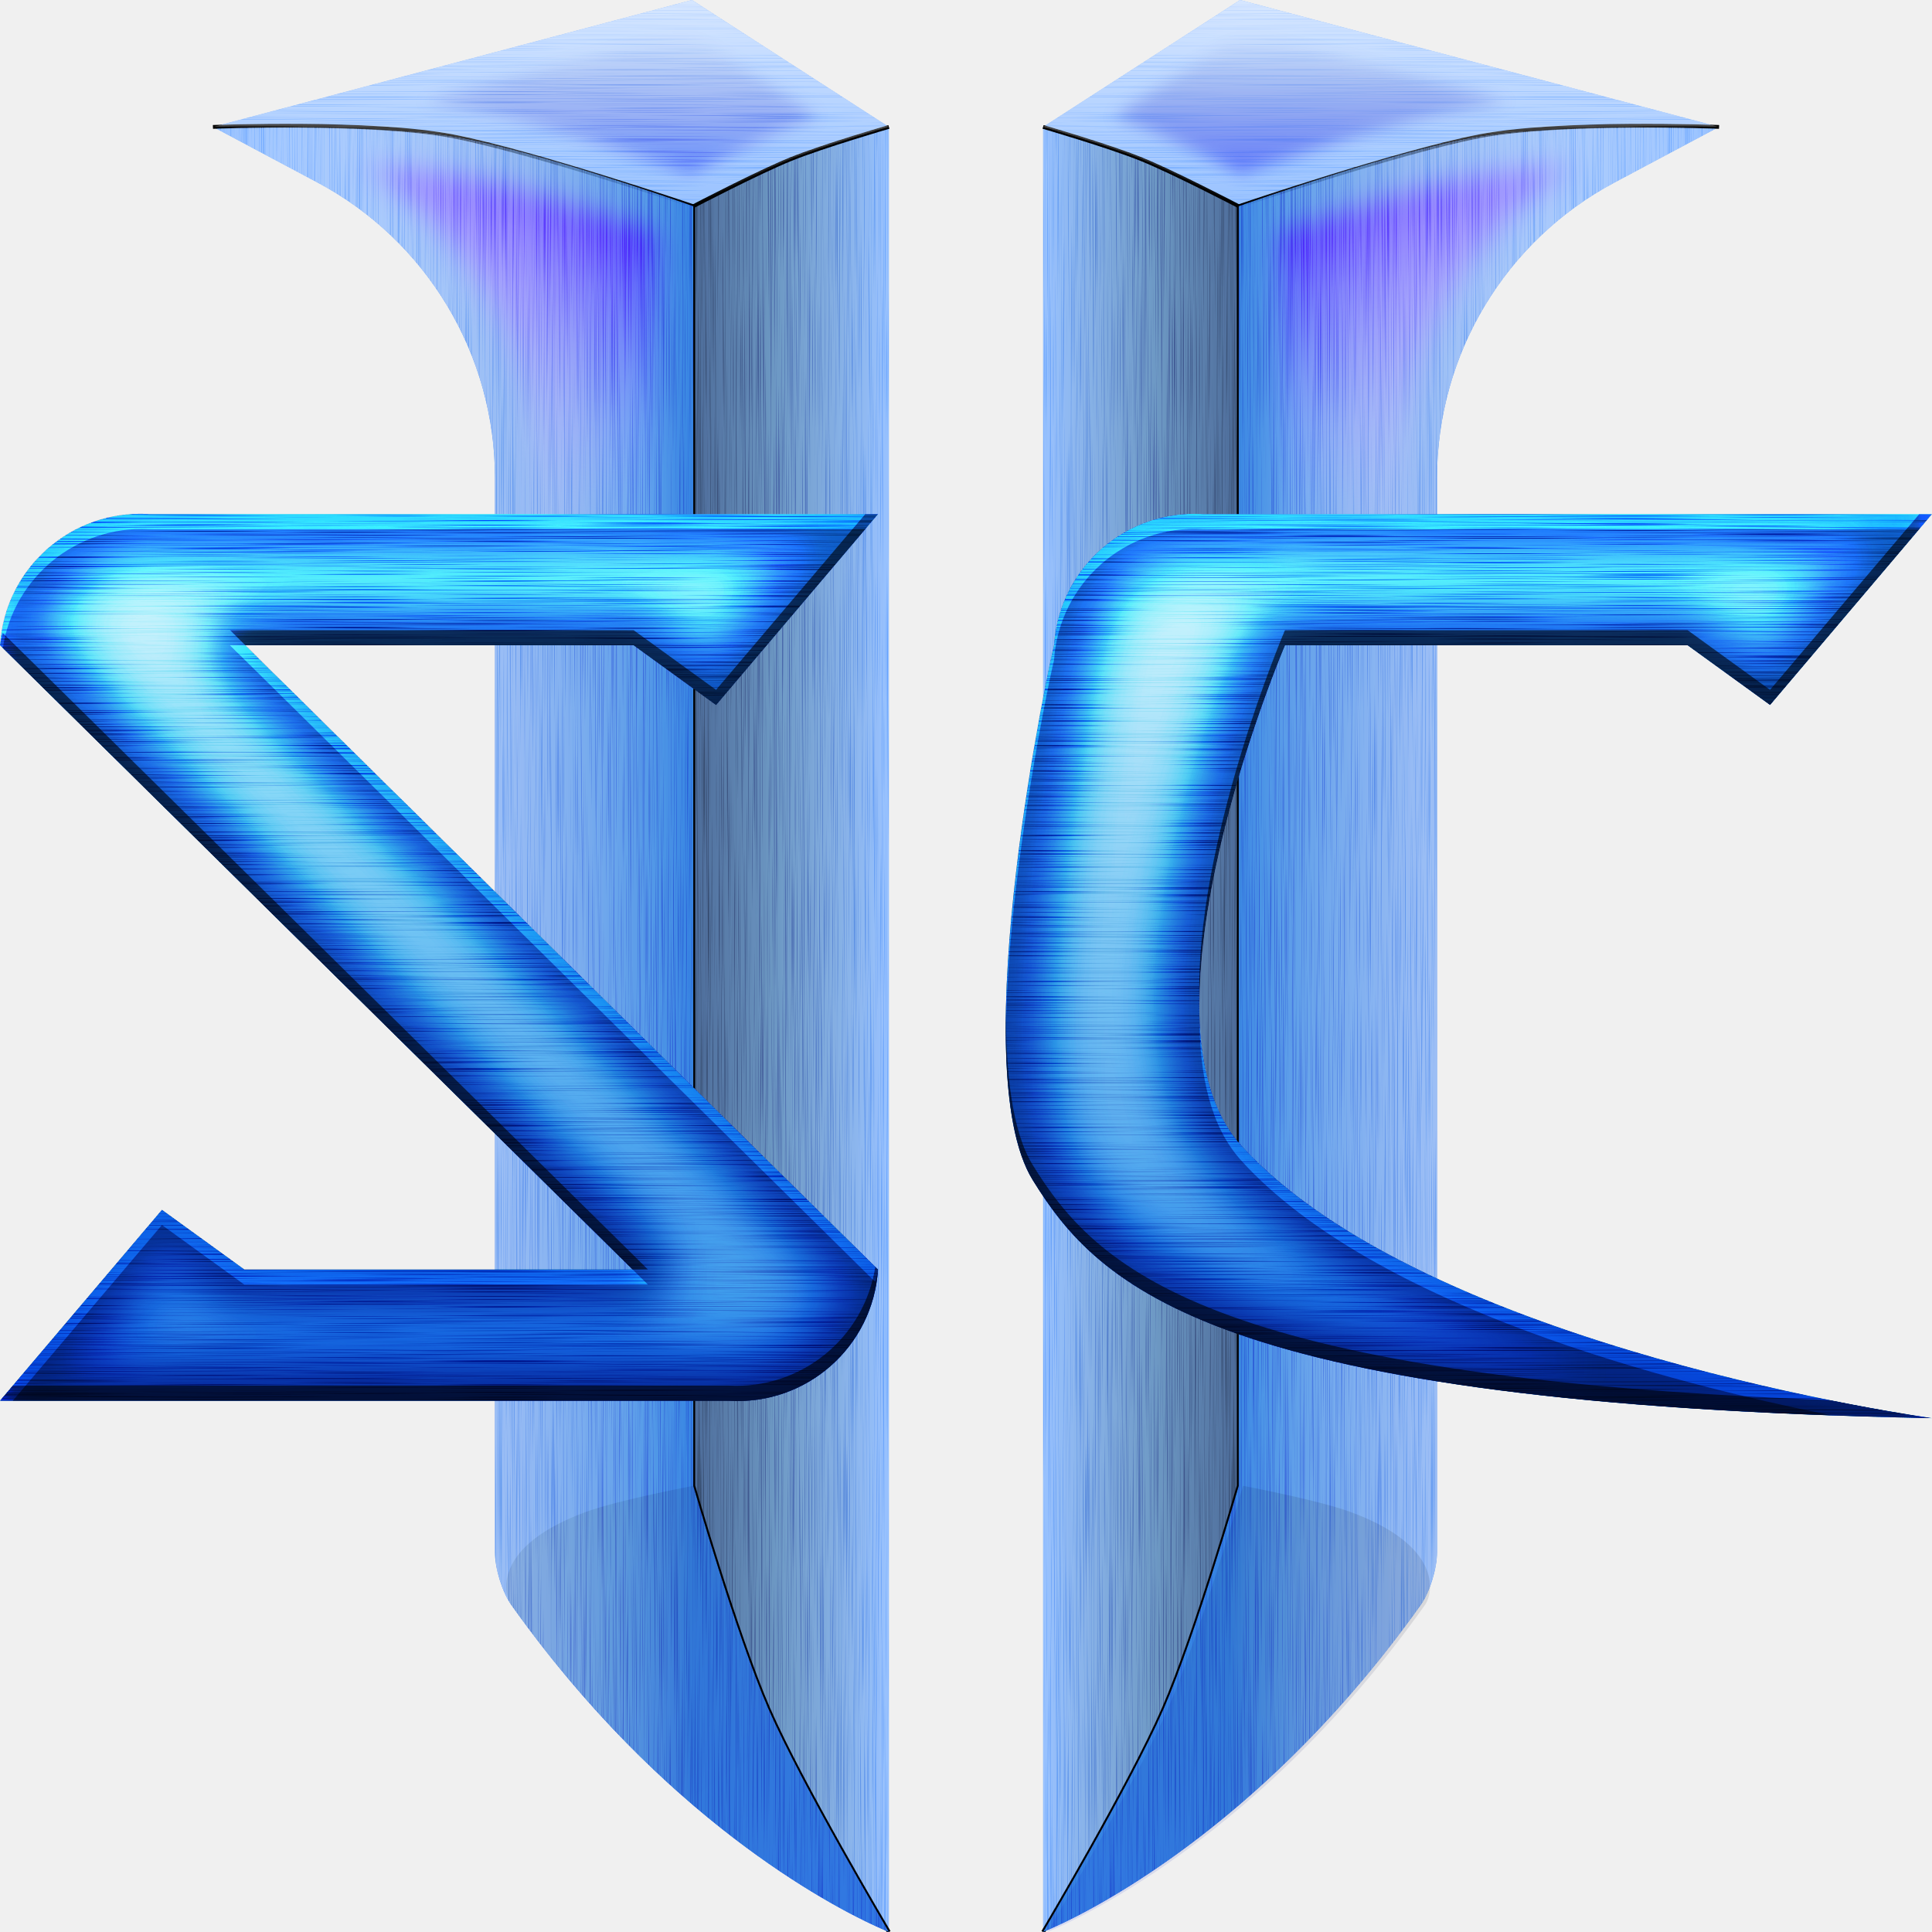
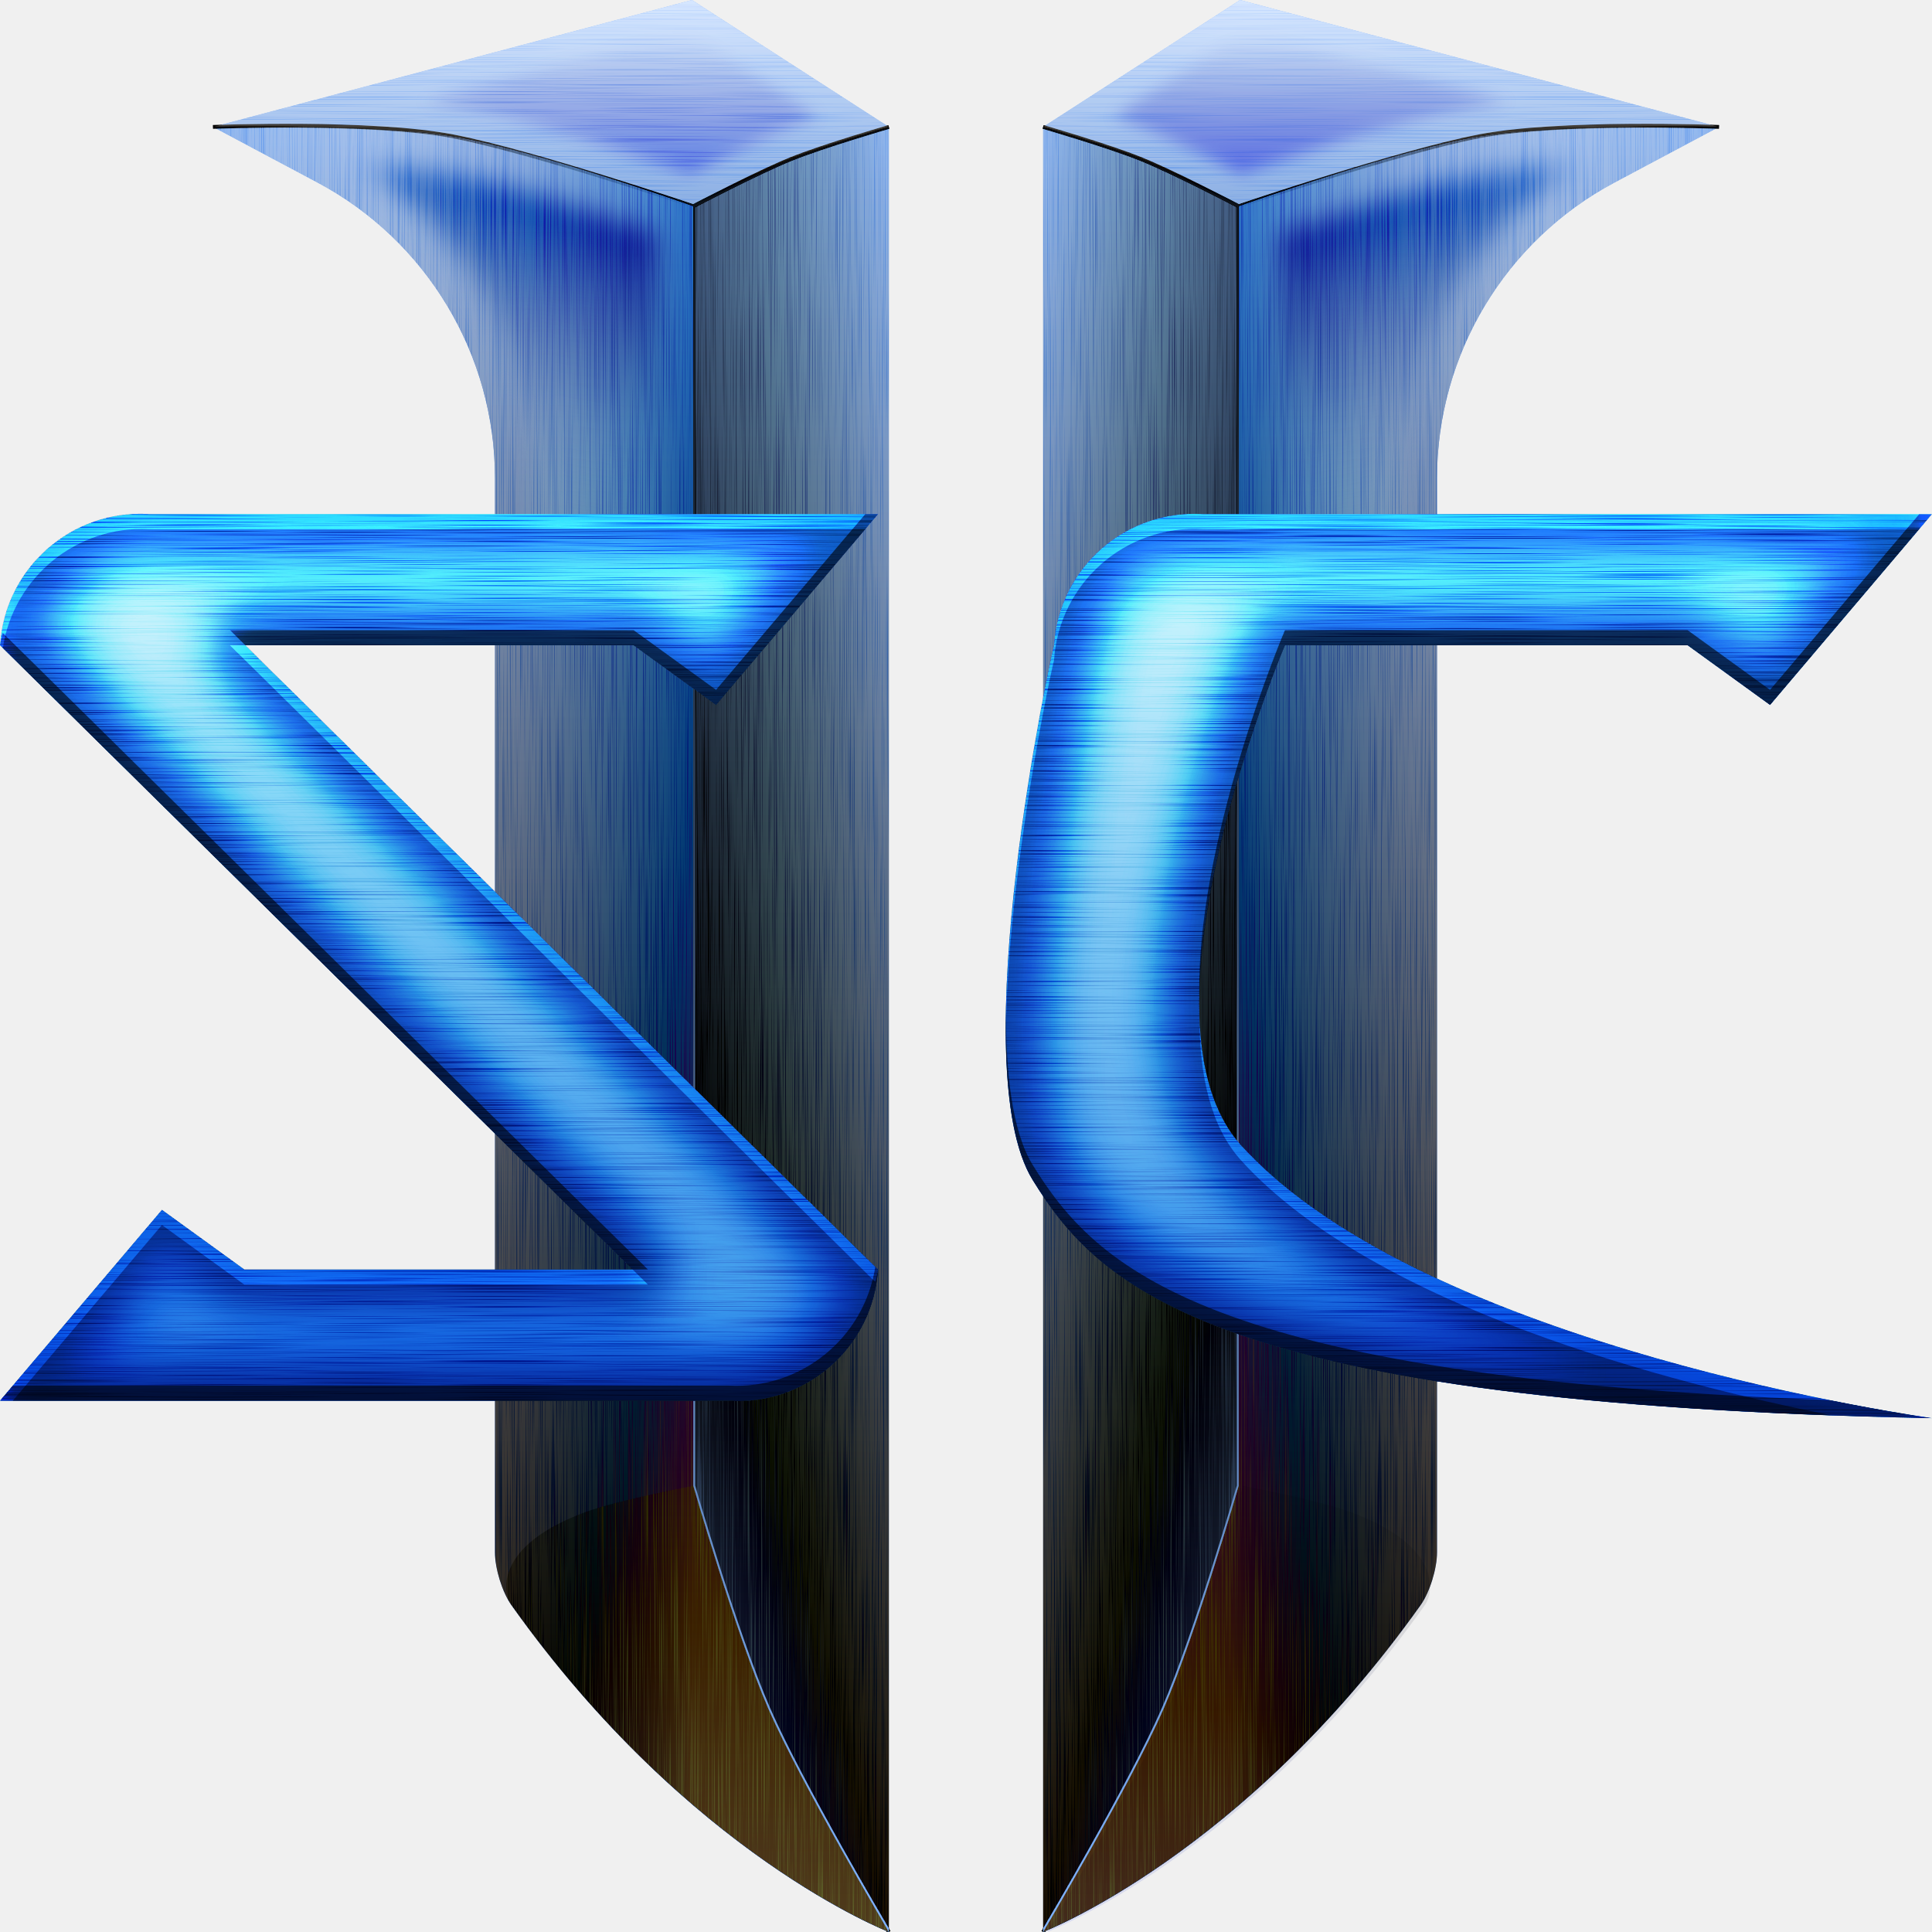
<svg xmlns="http://www.w3.org/2000/svg" xmlns:xlink="http://www.w3.org/1999/xlink" width="512" height="512" viewBox="0 0 135.467 135.467" version="1.1" id="svg5">
  <defs id="defs2">
    <linearGradient id="linearGradient7">
      <stop style="stop-color:#0000ff;stop-opacity:1;" offset="0" id="stop6" />
      <stop style="stop-color:#000080;stop-opacity:0;" offset="1" id="stop7" />
    </linearGradient>
    <linearGradient id="linearGradient5">
-       <stop style="stop-color:#7000ff;stop-opacity:1;" offset="0" id="stop4" />
+       <stop style="stop-color:#000000;stop-opacity:1;" offset="0" id="stop4" />
      <stop style="stop-color:#ffffff;stop-opacity:0;" offset="1" id="stop5" />
+     </linearGradient>
+     <linearGradient id="linearGradient3">
+       <stop style="stop-color:#000000;stop-opacity:1;" offset="0" id="stop3" />
+       <stop style="stop-color:#ffffff;stop-opacity:0;" offset="1" id="stop2" />
    </linearGradient>
    <linearGradient id="linearGradient131">
      <stop style="stop-color:#ffffff;stop-opacity:0.6;" offset="0" id="stop130" />
      <stop style="stop-color:#ffffff;stop-opacity:0;" offset="1" id="stop131" />
    </linearGradient>
    <linearGradient id="linearGradient128">
      <stop style="stop-color:#000000;stop-opacity:1;" offset="0" id="stop129" />
      <stop style="stop-color:#80b3ff;stop-opacity:1;" offset="1" id="stop128" />
    </linearGradient>
    <linearGradient id="linearGradient126">
      <stop style="stop-color:#ffffff;stop-opacity:1;" offset="0" id="stop127" />
      <stop style="stop-color:#2c5aa0;stop-opacity:1;" offset="1" id="stop126" />
    </linearGradient>
    <linearGradient id="linearGradient125">
      <stop style="stop-color:#ffffff;stop-opacity:0;" offset="0" id="stop124" />
      <stop style="stop-color:#2d6edb;stop-opacity:1;" offset="1" id="stop125" />
    </linearGradient>
    <linearGradient id="linearGradient48">
      <stop style="stop-color:#000000;stop-opacity:1;" offset="0" id="stop49" />
      <stop style="stop-color:#001bff;stop-opacity:1;" offset="0.99" id="stop48" />
    </linearGradient>
    <linearGradient id="linearGradient45">
      <stop style="stop-color:#0000ff;stop-opacity:1;" offset="0" id="stop45" />
      <stop style="stop-color:#000080;stop-opacity:0;" offset="1" id="stop46" />
    </linearGradient>
    <linearGradient id="linearGradient12">
      <stop style="stop-color:#ffffff;stop-opacity:1;" offset="0" id="stop12" />
      <stop style="stop-color:#ffffff;stop-opacity:0;" offset="1" id="stop13" />
    </linearGradient>
    <linearGradient id="linearGradient8">
      <stop style="stop-color:#000000;stop-opacity:1;" offset="0" id="stop8" />
      <stop style="stop-color:#000000;stop-opacity:0;" offset="1" id="stop9" />
    </linearGradient>
    <linearGradient xlink:href="#linearGradient8" id="linearGradient9" x1="48.612" y1="72.183" x2="62.327" y2="72.183" gradientUnits="userSpaceOnUse" gradientTransform="translate(-1.6e-5)" />
    <linearGradient xlink:href="#linearGradient125" id="linearGradient11" x1="14.931" y1="72.166" x2="48.611" y2="72.166" gradientUnits="userSpaceOnUse" gradientTransform="translate(6.4e-5,-1.225e-4)" />
    <linearGradient xlink:href="#linearGradient12" id="linearGradient13" x1="48.517" y1="4.9951805e-06" x2="48.612" y2="14.458" gradientUnits="userSpaceOnUse" gradientTransform="translate(-1.75e-5)" />
    <filter style="color-interpolation-filters:sRGB;" id="filter30" x="0" y="0" width="1" height="1">
      <feTurbulence type="fractalNoise" baseFrequency="100 0.1" numOctaves="1" seed="4" result="turbulence" id="feTurbulence29" />
      <feComposite in="SourceGraphic" in2="turbulence" operator="in" result="composite1" id="feComposite29" />
      <feColorMatrix values="1 0 0 0 0 0 1 0 0 0 0 0 1 0 0 0 0 0 4 -1 " result="color" id="feColorMatrix29" />
      <feFlood flood-opacity="1" flood-color="rgb(0,0,0)" result="flood" id="feFlood29" />
      <feMerge result="merge" id="feMerge30">
        <feMergeNode in="flood" id="feMergeNode29" />
        <feMergeNode in="color" id="feMergeNode30" />
      </feMerge>
      <feComposite in2="SourceGraphic" operator="in" result="composite2" id="feComposite30" />
    </filter>
    <filter style="color-interpolation-filters:sRGB;" id="filter32" x="0" y="0" width="1" height="1">
      <feTurbulence type="fractalNoise" baseFrequency="100 0.1" numOctaves="1" seed="4" result="turbulence" id="feTurbulence30" />
      <feComposite in="SourceGraphic" in2="turbulence" operator="in" result="composite1" id="feComposite31" />
      <feColorMatrix values="1 0 0 0 0 0 1 0 0 0 0 0 1 0 0 0 0 0 4 -1 " result="color" id="feColorMatrix31" />
      <feFlood flood-opacity="1" flood-color="rgb(0,0,0)" result="flood" id="feFlood31" />
      <feMerge result="merge" id="feMerge32">
        <feMergeNode in="flood" id="feMergeNode31" />
        <feMergeNode in="color" id="feMergeNode32" />
      </feMerge>
      <feComposite in2="SourceGraphic" operator="in" result="composite2" id="feComposite32" />
    </filter>
    <filter style="color-interpolation-filters:sRGB;" id="filter34" x="0" y="0" width="1" height="1">
      <feTurbulence type="fractalNoise" baseFrequency="0.1 100" numOctaves="1" seed="4" result="turbulence" id="feTurbulence32" />
      <feComposite in="SourceGraphic" in2="turbulence" operator="in" result="composite1" id="feComposite33" />
      <feColorMatrix values="1 0 0 0 0 0 1 0 0 0 0 0 1 0 0 0 0 0 4 -1 " result="color" id="feColorMatrix33" />
      <feFlood flood-opacity="1" flood-color="rgb(0,0,0)" result="flood" id="feFlood33" />
      <feMerge result="merge" id="feMerge34">
        <feMergeNode in="flood" id="feMergeNode33" />
        <feMergeNode in="color" id="feMergeNode34" />
      </feMerge>
      <feComposite in2="SourceGraphic" operator="in" result="composite2" id="feComposite34" />
    </filter>
    <linearGradient xlink:href="#linearGradient8" id="linearGradient42" gradientUnits="userSpaceOnUse" gradientTransform="matrix(-1,0,0,1,135.4667,0)" x1="48.612" y1="72.183" x2="62.327" y2="72.183" />
    <linearGradient xlink:href="#linearGradient125" id="linearGradient43" gradientUnits="userSpaceOnUse" gradientTransform="matrix(-1,0,0,1,135.4666,-1.22e-4)" x1="14.931" y1="72.166" x2="49.201" y2="72.166" />
    <linearGradient xlink:href="#linearGradient131" id="linearGradient44" gradientUnits="userSpaceOnUse" gradientTransform="matrix(-1,0,0,1,135.4667,0)" x1="48.517" y1="4.9951805e-06" x2="48.612" y2="14.458" />
    <linearGradient xlink:href="#linearGradient45" id="linearGradient46" x1="154.088" y1="-6.34" x2="154.088" y2="-16.57" gradientUnits="userSpaceOnUse" gradientTransform="translate(-105.5993,19.0767)" />
    <linearGradient xlink:href="#linearGradient7" id="linearGradient47" gradientUnits="userSpaceOnUse" gradientTransform="matrix(-1,0,0,1,241.066,19.0767)" x1="154.136" y1="-6.373" x2="154.136" y2="-16.539" />
    <filter style="color-interpolation-filters:sRGB" id="filter47" x="-0.047" y="-0.132" width="1.094" height="1.264">
      <feGaussianBlur stdDeviation="0.54" id="feGaussianBlur47" />
    </filter>
    <filter style="color-interpolation-filters:sRGB" id="filter48" x="-0.047" y="-0.132" width="1.094" height="1.263">
      <feGaussianBlur stdDeviation="0.54" id="feGaussianBlur48" />
    </filter>
    <linearGradient xlink:href="#linearGradient48" id="linearGradient49" x1="41.13" y1="105.995" x2="62.327" y2="135.467" gradientUnits="userSpaceOnUse" />
    <linearGradient xlink:href="#linearGradient48" id="linearGradient50" gradientUnits="userSpaceOnUse" x1="41.13" y1="105.995" x2="62.327" y2="135.467" gradientTransform="matrix(-1,0,0,1,135.7668,-1e-5)" />
    <clipPath clipPathUnits="userSpaceOnUse" id="clipPath72">
      <path id="path73" style="fill:#000080;stroke-width:2.117;stroke-linecap:round;stroke-linejoin:round;stroke-miterlimit:1;paint-order:stroke fill markers" d="m 145.921,-39.649 a 9.846,9.846 0 0 0 -10.454,9.198 l 44.362,43.769 H 152.601 L 146.823,9.135 135.467,22.516 h 23.113 5.778 5.778 5.778 10.662 a 9.846,9.846 0 0 0 10.454,-9.198 l -44.361,-43.769 h 27.227 l 5.778,4.183 11.355,-13.382 h -23.112 -5.778 -5.778 -5.778 z m 73.903,0 a 9.846,9.846 0 0 0 -10.454,9.198 c -0.15,0.393 -6.436,29.494 -1.493,37.494 4.628,7.489 12.687,15.718 63.057,16.697 0,0 -35.437,-4.839 -48.426,-19.113 -8.118,-8.938 3.056,-35.078 3.056,-35.078 h 28.237 l 5.778,4.183 11.355,-13.382 h -23.112 -5.778 -5.778 -5.778 z" />
    </clipPath>
    <filter style="color-interpolation-filters:sRGB" id="filter73" x="-0.05" y="-0.111" width="1.1" height="1.223">
      <feGaussianBlur stdDeviation="2.687" id="feGaussianBlur73" />
    </filter>
    <clipPath clipPathUnits="userSpaceOnUse" id="clipPath94">
      <path style="fill:#2c5aa0;stroke-width:0.264;stroke-linecap:round;stroke-linejoin:round;stroke-miterlimit:1;paint-order:stroke fill markers" d="m 163.271,-1.243 a 9.846,9.846 0 0 0 -10.454,9.198 l 44.362,43.769 h -27.228 l -5.778,-4.183 -11.356,13.381 h 23.113 5.778 5.778 5.778 10.662 a 9.846,9.846 0 0 0 10.454,-9.198 L 170.019,7.956 h 27.227 l 5.778,4.183 11.356,-13.382 h -23.113 -5.778 -5.778 -5.778 z m 73.903,0 a 9.846,9.846 0 0 0 -10.454,9.198 c -0.15,0.393 -6.436,29.494 -1.493,37.494 4.628,7.489 12.687,15.718 63.057,16.697 0,0 -35.437,-4.839 -48.426,-19.113 -8.118,-8.938 3.056,-35.078 3.056,-35.078 h 28.237 l 5.778,4.183 11.356,-13.382 h -23.113 -5.778 -5.778 -5.778 z" id="path95" />
    </clipPath>
    <filter style="color-interpolation-filters:sRGB" id="filter95" x="-0.023" y="-0.047" width="1.046" height="1.094">
      <feGaussianBlur stdDeviation="1.327" id="feGaussianBlur95" />
    </filter>
    <filter style="color-interpolation-filters:sRGB;" id="filter106" x="0" y="0" width="1" height="1">
      <feTurbulence type="fractalNoise" baseFrequency="0.1 100" numOctaves="1" seed="4" result="turbulence" id="feTurbulence105" />
      <feComposite in="SourceGraphic" in2="turbulence" operator="in" result="composite1" id="feComposite105" />
      <feColorMatrix values="1 0 0 0 0 0 1 0 0 0 0 0 1 0 0 0 0 0 4 -1 " result="color" id="feColorMatrix105" />
      <feFlood flood-opacity="1" flood-color="rgb(0,0,0)" result="flood" id="feFlood105" />
      <feMerge result="merge" id="feMerge106">
        <feMergeNode in="flood" id="feMergeNode105" />
        <feMergeNode in="color" id="feMergeNode106" />
      </feMerge>
      <feComposite in2="SourceGraphic" operator="in" result="composite2" id="feComposite106" />
    </filter>
    <linearGradient xlink:href="#linearGradient126" id="linearGradient127" x1="96.553" y1="-86.937" x2="96.553" y2="153.699" gradientUnits="userSpaceOnUse" />
    <linearGradient xlink:href="#linearGradient128" id="linearGradient129" x1="67.733" y1="0" x2="67.733" y2="135.467" gradientUnits="userSpaceOnUse" />
-     <linearGradient xlink:href="#linearGradient5" id="linearGradient2" gradientUnits="userSpaceOnUse" gradientTransform="translate(6.3e-5,-1.222e-4)" x1="42.178" y1="14.458" x2="37.353" y2="43.13" />
+     <linearGradient xlink:href="#linearGradient3" id="linearGradient2" gradientUnits="userSpaceOnUse" gradientTransform="translate(6.3e-5,-1.222e-4)" x1="42.178" y1="14.458" x2="37.353" y2="43.13" />
    <filter style="color-interpolation-filters:sRGB" id="filter3" x="-0.076" y="-0.019" width="1.151" height="1.039">
      <feGaussianBlur stdDeviation="0.937" id="feGaussianBlur3" />
    </filter>
    <linearGradient xlink:href="#linearGradient5" id="linearGradient4" gradientUnits="userSpaceOnUse" gradientTransform="translate(6.3e-5,-1.222e-4)" x1="42.178" y1="14.458" x2="37.353" y2="43.13" />
    <filter style="color-interpolation-filters:sRGB" id="filter5" x="-0.076" y="-0.019" width="1.151" height="1.039">
      <feGaussianBlur stdDeviation="0.937" id="feGaussianBlur5" />
    </filter>
  </defs>
  <g id="layer1">
    <path id="path5" style="display:inline;fill:#80b3ff;stroke-width:2.117;stroke-linecap:round;stroke-linejoin:round;stroke-miterlimit:1;paint-order:stroke fill markers" d="M 14.931,8.899 48.517,4.9951807e-6 62.327,8.899 V 72.183 135.467 c 0,0 -14.017,-5.402 -26.47,-22.921 -0.646,-0.909 -1.15,-2.564 -1.15,-3.68 V 88.004 72.183 56.362 35.249 33.531 A 23.486,23.486 0 0 0 22.259,12.801 Z" />
    <path id="rect8" style="display:inline;opacity:0.5;fill:url(#linearGradient9);stroke-width:2.117;stroke-linecap:round;stroke-linejoin:round;stroke-miterlimit:1;paint-order:stroke fill markers" d="m 48.612,14.458 c 0,0 4.565,-2.384 6.858,-3.308 2.293,-0.924 6.858,-2.25 6.858,-2.25 V 135.467 c 0,0 -6.168,-10.402 -8.445,-15.642 -2.278,-5.24 -5.27,-15.642 -5.27,-15.642 z" />
    <path style="fill:none;stroke:#000000;stroke-width:0.265px;stroke-linecap:butt;stroke-linejoin:miter;stroke-opacity:1" d="m 14.931,8.899 c 0,0 11.202,-0.436 16.84,0.663 5.638,1.098 16.84,4.896 16.84,4.896 v 89.725 c 0,0 2.993,10.402 5.27,15.642 2.278,5.24 8.445,15.642 8.445,15.642" id="path7" />
    <path style="fill:none;stroke:#000000;stroke-width:0.265px;stroke-linecap:butt;stroke-linejoin:miter;stroke-opacity:1" d="m 48.612,14.458 c 0,0 4.565,-2.384 6.858,-3.308 2.293,-0.924 6.858,-2.25 6.858,-2.25" id="path8" />
    <path id="rect9" style="display:inline;fill:url(#linearGradient11);stroke-width:2.117;stroke-linecap:round;stroke-linejoin:round;stroke-miterlimit:1;paint-order:stroke fill markers" d="m 16.767,8.873 c -1.137,0.01 -1.836,0.026 -1.836,0.026 l 7.328,3.902 c 7.661,4.079 12.448,12.051 12.448,20.731 v 1.718 21.112 15.821 15.821 20.861 c 0,1.116 0.504,2.771 1.15,3.68 10.623,14.946 22.309,21.028 25.535,22.506 l 0.934,0.415 c 0,0 -6.167,-10.402 -8.445,-15.642 -2.278,-5.24 -5.27,-15.642 -5.27,-15.642 V 14.458 c 0,0 -11.183,-3.977 -16.84,-4.896 C 27.528,8.872 20.177,8.844 16.767,8.873 Z" />
    <path id="rect11" style="display:inline;fill:url(#linearGradient13);stroke-width:2.117;stroke-linecap:round;stroke-linejoin:round;stroke-miterlimit:1;paint-order:stroke fill markers;opacity:0.6" d="M 48.517,4.9951807e-6 62.327,8.899 c 0,0 -4.565,1.326 -6.858,2.25 -2.293,0.924 -6.858,3.308 -6.858,3.308 0,0 -11.189,-3.978 -16.846,-4.897 C 26.109,8.641 14.936,8.899 14.936,8.899 Z" />
    <path id="path48" style="display:inline;opacity:0.1;mix-blend-mode:multiply;fill:url(#linearGradient49);stroke-width:2.117;stroke-linecap:round;stroke-linejoin:round;stroke-miterlimit:1;paint-order:stroke fill markers" d="m 48.612,104.183 c 0,0 -5.174,0.973 -7.481,1.812 -6.423,2.336 -5.919,5.641 -5.273,6.551 12.452,17.519 26.47,22.921 26.47,22.921 0,0 -6.167,-10.402 -8.445,-15.642 -2.278,-5.24 -5.27,-15.642 -5.27,-15.642 z" />
    <path id="path22" style="display:inline;opacity:0.4;mix-blend-mode:multiply;fill:url(#linearGradient46);stroke-width:2.117;stroke-linecap:round;stroke-linejoin:round;stroke-miterlimit:1;paint-order:stroke fill markers;filter:url(#filter47)" d="m 29.689,7.18 c 5.754,0.599 11.248,2.525 16.721,4.296 0.706,0.185 1.428,0.586 2.124,0.641 2.856,-1.477 5.769,-2.865 8.817,-3.902 C 54.285,6.24 51.217,4.264 48.15,2.289 41.997,3.919 35.843,5.549 29.689,7.18 Z" />
    <path id="path34" style="display:inline;fill:#80b3ff;stroke-width:2.117;stroke-linecap:round;stroke-linejoin:round;stroke-miterlimit:1;paint-order:stroke fill markers" d="M 120.535,8.899 86.949,4.9951807e-6 73.14,8.899 V 72.183 135.467 c 0,0 14.017,-5.402 26.47,-22.921 0.646,-0.909 1.15,-2.564 1.15,-3.68 V 88.004 72.183 56.362 35.249 33.531 A 23.486,23.486 0 0 1 113.207,12.801 Z" />
    <path id="path35" style="opacity:0.5;fill:url(#linearGradient42);stroke-width:2.117;stroke-linecap:round;stroke-linejoin:round;stroke-miterlimit:1;paint-order:stroke fill markers" d="m 86.855,14.458 c 0,0 -4.565,-2.384 -6.858,-3.308 -2.293,-0.924 -6.858,-2.25 -6.858,-2.25 V 135.467 c 0,0 6.168,-10.402 8.445,-15.642 2.278,-5.24 5.27,-15.642 5.27,-15.642 z" />
    <path style="fill:none;stroke:#000000;stroke-width:0.265px;stroke-linecap:butt;stroke-linejoin:miter;stroke-opacity:1" d="m 120.535,8.899 c 0,0 -11.202,-0.436 -16.84,0.663 C 98.057,10.66 86.855,14.458 86.855,14.458 v 89.725 c 0,0 -2.993,10.402 -5.27,15.642 -2.278,5.24 -8.445,15.642 -8.445,15.642" id="path36" />
    <path style="fill:none;stroke:#000000;stroke-width:0.265px;stroke-linecap:butt;stroke-linejoin:miter;stroke-opacity:1" d="m 86.855,14.458 c 0,0 -4.565,-2.384 -6.858,-3.308 -2.293,-0.924 -6.858,-2.25 -6.858,-2.25" id="path37" />
    <path id="path38" style="fill:url(#linearGradient43);stroke-width:2.117;stroke-linecap:round;stroke-linejoin:round;stroke-miterlimit:1;paint-order:stroke fill markers" d="m 118.7,8.873 c 1.137,0.01 1.836,0.026 1.836,0.026 l -7.328,3.902 c -7.661,4.079 -12.448,12.051 -12.448,20.731 v 1.718 21.112 15.821 15.821 20.861 c 0,1.116 -0.504,2.771 -1.15,3.68 -10.623,14.946 -22.309,21.028 -25.535,22.506 l -0.934,0.415 c 0,0 6.167,-10.402 8.445,-15.642 2.278,-5.24 5.27,-15.642 5.27,-15.642 V 14.458 c 0,0 11.183,-3.977 16.84,-4.896 4.243,-0.69 11.594,-0.717 15.004,-0.688 z" />
    <path id="path39" style="fill:url(#linearGradient44);stroke-width:2.117;stroke-linecap:round;stroke-linejoin:round;stroke-miterlimit:1;paint-order:stroke fill markers" d="M 86.949,4.9951807e-6 73.14,8.899 c 0,0 4.565,1.326 6.858,2.25 2.293,0.924 6.858,3.308 6.858,3.308 0,0 11.189,-3.978 16.846,-4.897 5.657,-0.919 16.829,-0.662 16.829,-0.662 z" />
    <g id="g124" style="display:inline;mix-blend-mode:overlay">
      <path id="path20" style="display:inline;opacity:0.2;mix-blend-mode:multiply;fill:#ffffff;fill-opacity:1;stroke-width:2.117;stroke-linecap:round;stroke-linejoin:round;stroke-miterlimit:1;paint-order:stroke fill markers;filter:url(#filter30)" d="m 48.612,14.458 c 0,0 4.565,-2.384 6.858,-3.308 2.293,-0.924 6.858,-2.25 6.858,-2.25 V 135.467 c 0,0 -6.168,-10.402 -8.445,-15.642 -2.278,-5.24 -5.27,-15.642 -5.27,-15.642 z" />
      <path id="path21" style="display:inline;opacity:0.2;mix-blend-mode:multiply;fill:#ffffff;fill-opacity:1;stroke-width:2.117;stroke-linecap:round;stroke-linejoin:round;stroke-miterlimit:1;paint-order:stroke fill markers;filter:url(#filter32)" d="m 16.767,8.873 c -1.137,0.01 -1.836,0.026 -1.836,0.026 l 7.328,3.902 c 7.661,4.079 12.448,12.051 12.448,20.731 v 1.718 21.112 15.821 15.821 20.861 c 0,1.116 0.504,2.771 1.15,3.68 10.623,14.946 22.309,21.028 25.535,22.506 l 0.934,0.415 c 0,0 -6.167,-10.402 -8.445,-15.642 -2.278,-5.24 -5.27,-15.642 -5.27,-15.642 V 14.458 c 0,0 -11.183,-3.977 -16.84,-4.896 C 27.528,8.872 20.177,8.844 16.767,8.873 Z" />
      <path id="path46" style="opacity:0.2;mix-blend-mode:multiply;fill:#ffffff;fill-opacity:1;stroke-width:2.117;stroke-linecap:round;stroke-linejoin:round;stroke-miterlimit:1;paint-order:stroke fill markers;filter:url(#filter34)" d="M 48.517,4.9951807e-6 62.327,8.899 c 0,0 -4.565,1.326 -6.858,2.25 -2.293,0.924 -6.858,3.308 -6.858,3.308 0,0 -11.189,-3.978 -16.846,-4.897 -5.657,-0.919 -16.829,-0.662 -16.829,-0.662 z" />
      <path id="path40" style="display:inline;opacity:0.2;mix-blend-mode:multiply;fill:#ffffff;fill-opacity:1;stroke-width:2.117;stroke-linecap:round;stroke-linejoin:round;stroke-miterlimit:1;paint-order:stroke fill markers;filter:url(#filter30)" d="m 48.612,14.458 c 0,0 4.565,-2.384 6.858,-3.308 2.293,-0.924 6.858,-2.25 6.858,-2.25 V 135.467 c 0,0 -6.168,-10.402 -8.445,-15.642 -2.278,-5.24 -5.27,-15.642 -5.27,-15.642 z" transform="matrix(-1,0,0,1,135.4667,0)" />
      <path id="path41" style="display:inline;opacity:0.2;mix-blend-mode:multiply;fill:#ffffff;fill-opacity:1;stroke-width:2.117;stroke-linecap:round;stroke-linejoin:round;stroke-miterlimit:1;paint-order:stroke fill markers;filter:url(#filter32)" d="m 16.767,8.873 c -1.137,0.01 -1.836,0.026 -1.836,0.026 l 7.328,3.902 c 7.661,4.079 12.448,12.051 12.448,20.731 v 1.718 21.112 15.821 15.821 20.861 c 0,1.116 0.504,2.771 1.15,3.68 10.623,14.946 22.309,21.028 25.535,22.506 l 0.934,0.415 c 0,0 -6.167,-10.402 -8.445,-15.642 -2.278,-5.24 -5.27,-15.642 -5.27,-15.642 V 14.458 c 0,0 -11.183,-3.977 -16.84,-4.896 C 27.528,8.872 20.177,8.844 16.767,8.873 Z" transform="matrix(-1,0,0,1,135.4667,0)" />
      <path id="path42" style="opacity:0.2;mix-blend-mode:multiply;fill:#ffffff;fill-opacity:1;stroke-width:2.117;stroke-linecap:round;stroke-linejoin:round;stroke-miterlimit:1;paint-order:stroke fill markers;filter:url(#filter34)" d="M 48.517,4.9951807e-6 62.327,8.899 c 0,0 -4.565,1.326 -6.858,2.25 -2.293,0.924 -6.858,3.308 -6.858,3.308 0,0 -11.189,-3.978 -16.846,-4.897 -5.657,-0.919 -16.829,-0.662 -16.829,-0.662 z" transform="matrix(-1,0,0,1,135.4667,0)" />
    </g>
    <path id="path47" style="display:inline;opacity:0.4;mix-blend-mode:multiply;fill:url(#linearGradient47);stroke-width:2.117;stroke-linecap:round;stroke-linejoin:round;stroke-miterlimit:1;paint-order:stroke fill markers;filter:url(#filter48)" d="m 78.107,8.219 c 3.071,1.039 6.012,2.422 8.883,3.92 C 90.491,11.05 93.945,9.803 97.487,8.848 100.202,8.098 102.963,7.486 105.766,7.176 99.616,5.547 93.466,3.918 87.316,2.289 84.247,4.266 81.177,6.242 78.107,8.219 Z" />
-     <path id="path127" style="display:none;mix-blend-mode:difference;fill:url(#linearGradient129);stroke-width:2.117;stroke-linecap:round;stroke-linejoin:round;stroke-miterlimit:1;paint-order:stroke fill markers" d="m 48.517,0 -33.586,8.899 7.328,3.902 a 23.486,23.486 0 0 1 12.448,20.731 v 1.718 21.112 15.821 15.821 20.861 c 0,1.116 0.504,2.771 1.15,3.68 12.452,17.519 26.47,22.921 26.47,22.921 V 72.183 8.899 Z M 86.949,0 73.14,8.899 V 72.183 135.467 c 0,0 14.018,-5.402 26.47,-22.921 0.646,-0.909 1.15,-2.565 1.15,-3.68 V 88.004 72.183 56.362 35.25 33.531 a 23.486,23.486 0 0 1 12.448,-20.731 l 7.328,-3.902 z" />
+     <path id="path127" style="display:inline;mix-blend-mode:difference;fill:url(#linearGradient129);stroke-width:2.117;stroke-linecap:round;stroke-linejoin:round;stroke-miterlimit:1;paint-order:stroke fill markers" d="m 48.517,0 -33.586,8.899 7.328,3.902 a 23.486,23.486 0 0 1 12.448,20.731 v 1.718 21.112 15.821 15.821 20.861 c 0,1.116 0.504,2.771 1.15,3.68 12.452,17.519 26.47,22.921 26.47,22.921 V 72.183 8.899 Z M 86.949,0 73.14,8.899 V 72.183 135.467 c 0,0 14.018,-5.402 26.47,-22.921 0.646,-0.909 1.15,-2.565 1.15,-3.68 V 88.004 72.183 56.362 35.25 33.531 a 23.486,23.486 0 0 1 12.448,-20.731 l 7.328,-3.902 z" />
    <path id="path49" style="display:inline;opacity:0.1;mix-blend-mode:multiply;fill:url(#linearGradient50);stroke-width:2.117;stroke-linecap:round;stroke-linejoin:round;stroke-miterlimit:1;paint-order:stroke fill markers" d="m 87.155,104.183 c 0,0 5.174,0.973 7.481,1.812 6.423,2.336 5.919,5.641 5.273,6.551 -12.452,17.519 -26.47,22.921 -26.47,22.921 0,0 6.167,-10.402 8.445,-15.642 2.278,-5.24 5.27,-15.642 5.27,-15.642 z" />
    <path id="rect50" style="display:inline;fill:#2c5aa0;stroke-width:8.033;stroke-linecap:round;stroke-linejoin:round;stroke-miterlimit:1;paint-order:stroke fill markers" d="m -120.819,-86.859 a 37.366,37.366 0 0 0 -39.673,34.906 L 7.857,114.147 H -95.47 l -21.927,-15.875 -43.095,50.781 h 87.712 21.927 21.929 21.927 40.463 A 37.366,37.366 0 0 0 73.14,114.147 L -95.209,-51.954 H 8.117 L 30.044,-36.079 73.14,-86.859 H -14.573 -36.5 -58.429 -80.356 Z m 280.459,0 a 37.366,37.366 0 0 0 -39.673,34.906 c -0.569,1.491 -24.428,111.931 -5.668,142.289 17.562,28.42 48.148,59.648 239.299,63.363 0,0 -134.482,-18.364 -183.776,-72.529 C 139.015,47.249 181.418,-51.954 181.418,-51.954 h 107.158 l 21.927,15.875 43.095,-50.781 H 265.886 243.959 222.03 200.103 Z" transform="matrix(0.2635077,0,0,0.2635077,42.29086,58.93704)" />
    <path id="path54" style="display:inline;opacity:0.6;fill:#ffffff;stroke-width:2.117;stroke-linecap:round;stroke-linejoin:round;stroke-miterlimit:1;paint-order:stroke fill markers;filter:url(#filter73)" d="m 144.783,-37.448 c -3.387,0.217 -6.412,2.98 -6.979,6.312 3.801,3.682 7.552,7.445 11.336,11.156 10.804,10.674 21.641,21.316 32.41,32.021 1.091,1.476 -0.417,3.87 -2.226,3.465 -8.984,-0.025 -17.975,0.064 -26.955,-0.063 -1.725,-0.607 -2.982,-2.028 -4.527,-2.952 -0.427,-0.662 -0.791,-0.264 -1.119,0.245 -2.188,2.578 -4.376,5.156 -6.564,7.734 16.003,-0.008 32.007,0.029 48.01,-0.035 3.295,-0.305 6.201,-3.013 6.746,-6.275 -14.558,-14.374 -29.139,-28.728 -43.682,-43.115 -1.18,-1.461 0.329,-3.958 2.176,-3.539 8.983,0.013 17.97,-0.053 26.95,0.06 1.725,0.613 2.997,2.023 4.531,2.976 0.556,0.759 0.921,-0.06 1.331,-0.513 2.118,-2.496 4.236,-4.992 6.354,-7.487 -15.93,-0.004 -31.861,1.81e-4 -47.791,0.012 z m 73.904,0 c -3.691,0.219 -6.86,3.471 -7.108,7.142 -1.015,5.144 -1.949,10.28 -2.563,15.462 -0.68,5.524 -1.095,11.124 -0.483,16.645 0.273,2.199 1.065,4.319 2.494,6.063 2.603,3.571 6.491,5.968 10.584,7.485 5.518,2.168 11.54,3.254 17.433,4.137 2.709,0.388 5.419,0.696 8.129,0.955 -7.511,-2.404 -14.925,-5.461 -21.359,-10.089 -2.386,-1.791 -4.742,-3.789 -6.269,-6.391 -2.257,-4.174 -2.198,-9.113 -1.71,-13.704 0.878,-7.415 3.139,-14.601 5.929,-21.498 0.52,-0.999 1.681,-1.415 2.753,-1.267 9.218,0.055 18.436,-0.045 27.654,0.056 1.744,0.544 2.994,1.992 4.531,2.918 0.465,0.624 0.88,0.408 1.219,-0.202 2.185,-2.575 4.371,-5.149 6.556,-7.724 -15.93,-0.004 -31.861,1.81e-4 -47.791,0.012 z" clip-path="url(#clipPath72)" transform="translate(-135.4667,75.69779)" />
    <path id="path96" style="display:inline;mix-blend-mode:overlay;fill:#2c5aa0;stroke-width:2.117;stroke-linecap:round;stroke-linejoin:round;stroke-miterlimit:1;paint-order:stroke fill markers;filter:url(#filter106)" d="M 10.454,36.049 A 9.846,9.846 0 0 0 -2.7235149e-6,45.247 L 44.361,89.016 H 17.134 L 11.356,84.832 -2.7235149e-6,98.213 H 23.113 h 5.778 5.778 5.778 10.662 a 9.846,9.846 0 0 0 10.454,-9.198 L 17.202,45.247 h 27.228 l 5.778,4.183 11.356,-13.381 h -23.113 -5.778 -5.778 -5.778 z m 73.903,0 a 9.846,9.846 0 0 0 -10.454,9.198 c -0.15,0.393 -6.437,29.495 -1.493,37.494 4.628,7.489 12.687,15.718 63.057,16.697 0,0 -35.438,-4.839 -48.427,-19.112 -8.118,-8.938 3.056,-35.079 3.056,-35.079 h 28.237 l 5.778,4.183 11.356,-13.381 h -23.113 -5.778 -5.778 -5.778 z" />
    <path style="display:inline;opacity:0.6;fill:#00222b;stroke-width:0.264;stroke-linecap:round;stroke-linejoin:round;stroke-miterlimit:1;paint-order:stroke fill markers;filter:url(#filter95)" d="m 163.271,-3.359 0.135,0.004 c -6.569,-0.42 -12.282,4.607 -12.701,11.176 a 2.117,2.117 0 0 0 0.626,1.642 L 192.019,49.608 H 170.636 l -5.222,-3.781 a 2.117,2.117 0 0 0 -2.855,0.345 l -11.356,13.381 a 2.117,2.117 0 0 0 1.614,3.486 h 23.113 5.778 5.779 5.778 10.662 l -0.135,-0.004 c 6.568,0.42 12.282,-4.607 12.702,-11.175 a 2.117,2.117 0 0 0 -0.626,-1.642 l -40.689,-40.145 h 21.382 l 5.223,3.781 a 2.117,2.117 0 0 0 2.855,-0.345 L 215.994,0.127 a 2.117,2.117 0 0 0 -1.614,-3.486 h -23.113 -5.778 -5.779 -5.778 z m 73.903,0 0.135,0.004 c -6.44,-0.412 -12.027,4.423 -12.64,10.803 0.003,0.006 -0.032,0.101 -0.039,0.13 -0.021,0.085 -0.044,0.187 -0.072,0.312 -0.056,0.252 -0.131,0.597 -0.221,1.03 -0.18,0.866 -0.421,2.082 -0.691,3.553 -0.539,2.943 -1.192,6.907 -1.686,11.131 -0.493,4.224 -0.831,8.702 -0.723,12.724 0.108,4.022 0.545,7.575 2.188,10.234 2.42,3.917 6.211,8.427 15.476,11.675 9.265,3.248 24.042,5.534 49.34,6.026 a 2.117,2.117 0 0 0 0.328,-4.214 c 0,0 -8.723,-1.193 -19.048,-4.142 -10.324,-2.949 -22.168,-7.781 -28.099,-14.296 -1.522,-1.676 -2.311,-4.456 -2.398,-7.883 -0.087,-3.426 0.513,-7.389 1.377,-11.106 1.459,-6.278 3.324,-10.978 3.965,-12.55 h 26.097 l 5.223,3.781 A 2.117,2.117 0 0 0 278.541,13.508 L 289.897,0.127 a 2.117,2.117 0 0 0 -1.614,-3.486 h -23.113 -5.778 -5.779 -5.778 z M 163.136,0.87 a 2.117,2.117 0 0 0 0.135,0.004 h 10.662 5.778 5.779 5.778 18.54 L 202.678,9.275 198.488,6.241 A 2.117,2.117 0 0 0 197.246,5.839 H 170.019 A 2.117,2.117 0 0 0 168.532,9.463 l 43.59,43.008 c -0.687,3.828 -4.081,6.594 -8.062,6.34 a 2.117,2.117 0 0 0 -0.135,-0.004 h -10.662 -5.778 -5.779 -5.778 -18.54 l 7.129,-8.401 4.191,3.034 a 2.117,2.117 0 0 0 1.241,0.402 h 27.228 a 2.117,2.117 0 0 0 1.487,-3.623 L 155.074,7.209 c 0.687,-3.828 4.081,-6.594 8.062,-6.339 z m 73.903,0 a 2.117,2.117 0 0 0 0.135,0.004 h 10.663 5.778 5.779 5.778 18.54 l -7.13,8.401 -4.19,-3.034 a 2.117,2.117 0 0 0 -1.241,-0.402 h -28.237 a 2.117,2.117 0 0 0 -1.946,1.285 c 0,0 -2.858,6.671 -4.688,14.54 -0.915,3.935 -1.586,8.183 -1.485,12.172 0.101,3.989 0.959,7.828 3.496,10.621 a 2.117,2.117 0 0 0 0.002,0.002 c 6.187,6.798 16.449,11.265 26.054,14.312 -11.093,-1.06 -18.725,-2.664 -24.044,-4.529 -8.514,-2.984 -11.067,-6.333 -13.274,-9.905 -0.829,-1.341 -1.459,-4.425 -1.558,-8.122 -0.099,-3.697 0.217,-8.019 0.696,-12.119 0.479,-4.1 1.117,-7.985 1.644,-10.859 0.263,-1.437 0.499,-2.623 0.672,-3.454 0.086,-0.416 0.158,-0.744 0.207,-0.966 0.025,-0.111 0.044,-0.196 0.056,-0.244 0.012,-0.049 0.115,-0.291 -0.048,0.138 a 2.117,2.117 0 0 0 0.135,-0.62 c 0.274,-4.285 3.922,-7.495 8.207,-7.221 z" id="path93" clip-path="url(#clipPath94)" transform="translate(-152.8162,37.29154)" />
    <path id="path115" style="display:inline;opacity:0.6;mix-blend-mode:overlay;fill:#000000;stroke-width:2.117;stroke-linecap:round;stroke-linejoin:round;stroke-miterlimit:1;paint-order:stroke fill markers" d="m 60.666,36.048 -10.458,12.323 -5.778,-4.183 -28.3,2.81e-4 1.073,1.058 27.227,-2.81e-4 5.778,4.183 11.356,-13.382 z m 73.903,0 -10.458,12.323 -5.778,-4.183 H 90.096 c 0,0 -6.396,14.974 -5.988,26.131 0.002,-11.023 5.988,-25.073 5.988,-25.073 h 28.237 l 5.778,4.183 11.356,-13.382 z M 0.194,44.38 C 0.117,44.666 0.052,44.955 4.8123503e-6,45.247 L 44.361,89.016 h 1.073 z M 70.536,70.571 c -0.119,5.105 0.328,9.669 1.874,12.17 4.628,7.489 12.687,15.718 63.057,16.697 0,0 -2.882,-0.424 -7.112,-1.27 C 84.384,96.572 76.808,88.8 72.41,81.682 c -1.436,-2.324 -1.907,-6.447 -1.874,-11.111 z m -9.166,18.253 c -0.771,5.001 -5.207,8.603 -10.26,8.331 h -10.662 -5.778 -5.778 -5.778 H 0.898 L 4.8123503e-6,98.214 H 23.112 h 5.778 5.778 5.778 10.662 c 5.427,0.347 10.107,-3.771 10.454,-9.198 z" />
    <path id="path106" style="display:inline;mix-blend-mode:overlay;fill:#ffffff;stroke-width:2.117;stroke-linecap:round;stroke-linejoin:round;stroke-miterlimit:1;paint-order:stroke fill markers" d="M 10.454,36.049 C 5.027,35.702 0.347,39.82 -1.1631798e-6,45.247 L 0.194,45.439 C 0.965,40.438 5.401,36.836 10.454,37.107 h 10.663 5.778 5.778 5.778 22.215 l 0.898,-1.058 H 38.451 32.672 26.894 21.117 Z m 73.903,0 c -5.427,-0.347 -10.107,3.771 -10.454,9.198 -0.106,0.279 -3.285,14.99 -3.367,26.382 0.262,-11.221 3.264,-25.054 3.367,-25.324 0.347,-5.427 5.027,-9.544 10.454,-9.198 h 10.662 5.778 5.778 5.778 22.215 l 0.898,-1.058 h -23.113 -5.778 -5.778 -5.778 z m -68.227,9.198 45.24,44.636 c 0.078,-0.286 0.143,-0.575 0.194,-0.867 L 17.202,45.247 Z m 67.979,26.131 c -6.56e-4,4.006 0.768,7.623 2.932,10.006 9.38,10.307 30.32,15.644 41.314,17.842 2.296,0.083 4.613,0.163 7.113,0.212 0,0 -35.438,-4.839 -48.427,-19.112 -1.973,-2.173 -2.8,-5.365 -2.932,-8.948 z M 11.355,84.833 -1.1631798e-6,98.214 H 0.898 L 11.355,85.891 l 5.778,4.183 28.301,3.13e-4 -1.073,-1.058 -27.228,-3.13e-4 z" />
    <path id="path125" style="display:inline;mix-blend-mode:overlay;fill:url(#linearGradient127);stroke-width:8.033;stroke-linecap:round;stroke-linejoin:round;stroke-miterlimit:1;paint-order:stroke fill markers" d="m -120.819,-86.859 a 37.366,37.366 0 0 0 -39.673,34.906 L 7.857,114.147 H -95.47 l -21.927,-15.875 -43.095,50.781 h 87.712 21.927 21.929 21.927 40.463 A 37.366,37.366 0 0 0 73.14,114.147 L -95.209,-51.954 H 8.117 L 30.044,-36.079 73.14,-86.859 H -14.573 -36.5 -58.429 -80.356 Z m 280.459,0 a 37.366,37.366 0 0 0 -39.673,34.906 c -0.569,1.491 -24.428,111.931 -5.668,142.289 17.562,28.42 48.148,59.648 239.299,63.363 0,0 -134.482,-18.364 -183.776,-72.529 C 139.015,47.249 181.418,-51.954 181.418,-51.954 h 107.158 l 21.927,15.875 43.095,-50.781 H 265.886 243.959 222.03 200.103 Z" transform="matrix(0.2635077,0,0,0.2635077,42.29086,58.93704)" />
    <path id="path2" style="display:inline;mix-blend-mode:overlay;fill:url(#linearGradient2);stroke-width:2.117;stroke-linecap:round;stroke-linejoin:round;stroke-miterlimit:1;paint-order:stroke fill markers;filter:url(#filter3)" d="m 25.902,11.922 c 5.546,3.717 9.515,9.654 10.862,16.19 0.65,2.812 0.682,5.71 0.59,8.58 0.001,24.178 -0.018,48.357 0.043,72.535 0.425,2.328 2.363,3.907 3.657,5.763 4.086,5.044 8.849,9.66 14.179,13.366 -2.702,-4.907 -5.067,-10.022 -6.662,-15.402 -0.929,-2.851 -1.865,-5.707 -2.584,-8.618 -0.035,-29.326 -0.023,-58.651 -0.021,-87.977 -5.132,-1.689 -10.217,-3.499 -15.588,-4.291 -1.598,-0.233 -3.225,-0.343 -4.873,-0.408 0.133,0.087 0.266,0.174 0.398,0.262 z" />
    <path id="path3" style="display:inline;opacity:1;mix-blend-mode:overlay;fill:url(#linearGradient4);stroke-width:2.117;stroke-linecap:round;stroke-linejoin:round;stroke-miterlimit:1;paint-order:stroke fill markers;filter:url(#filter5)" d="m 25.902,11.922 c 5.546,3.717 9.515,9.654 10.862,16.19 0.65,2.812 0.682,5.71 0.59,8.58 0.001,24.178 -0.018,48.357 0.043,72.535 0.425,2.328 2.363,3.907 3.657,5.763 4.086,5.044 8.849,9.66 14.179,13.366 -2.702,-4.907 -5.067,-10.022 -6.662,-15.402 -0.929,-2.851 -1.865,-5.707 -2.584,-8.618 -0.035,-29.326 -0.023,-58.651 -0.021,-87.977 -5.132,-1.689 -10.217,-3.499 -15.588,-4.291 -1.598,-0.233 -3.225,-0.343 -4.873,-0.408 0.133,0.087 0.266,0.174 0.398,0.262 z" transform="matrix(-1,0,0,1,135.7697,0)" />
  </g>
</svg>
